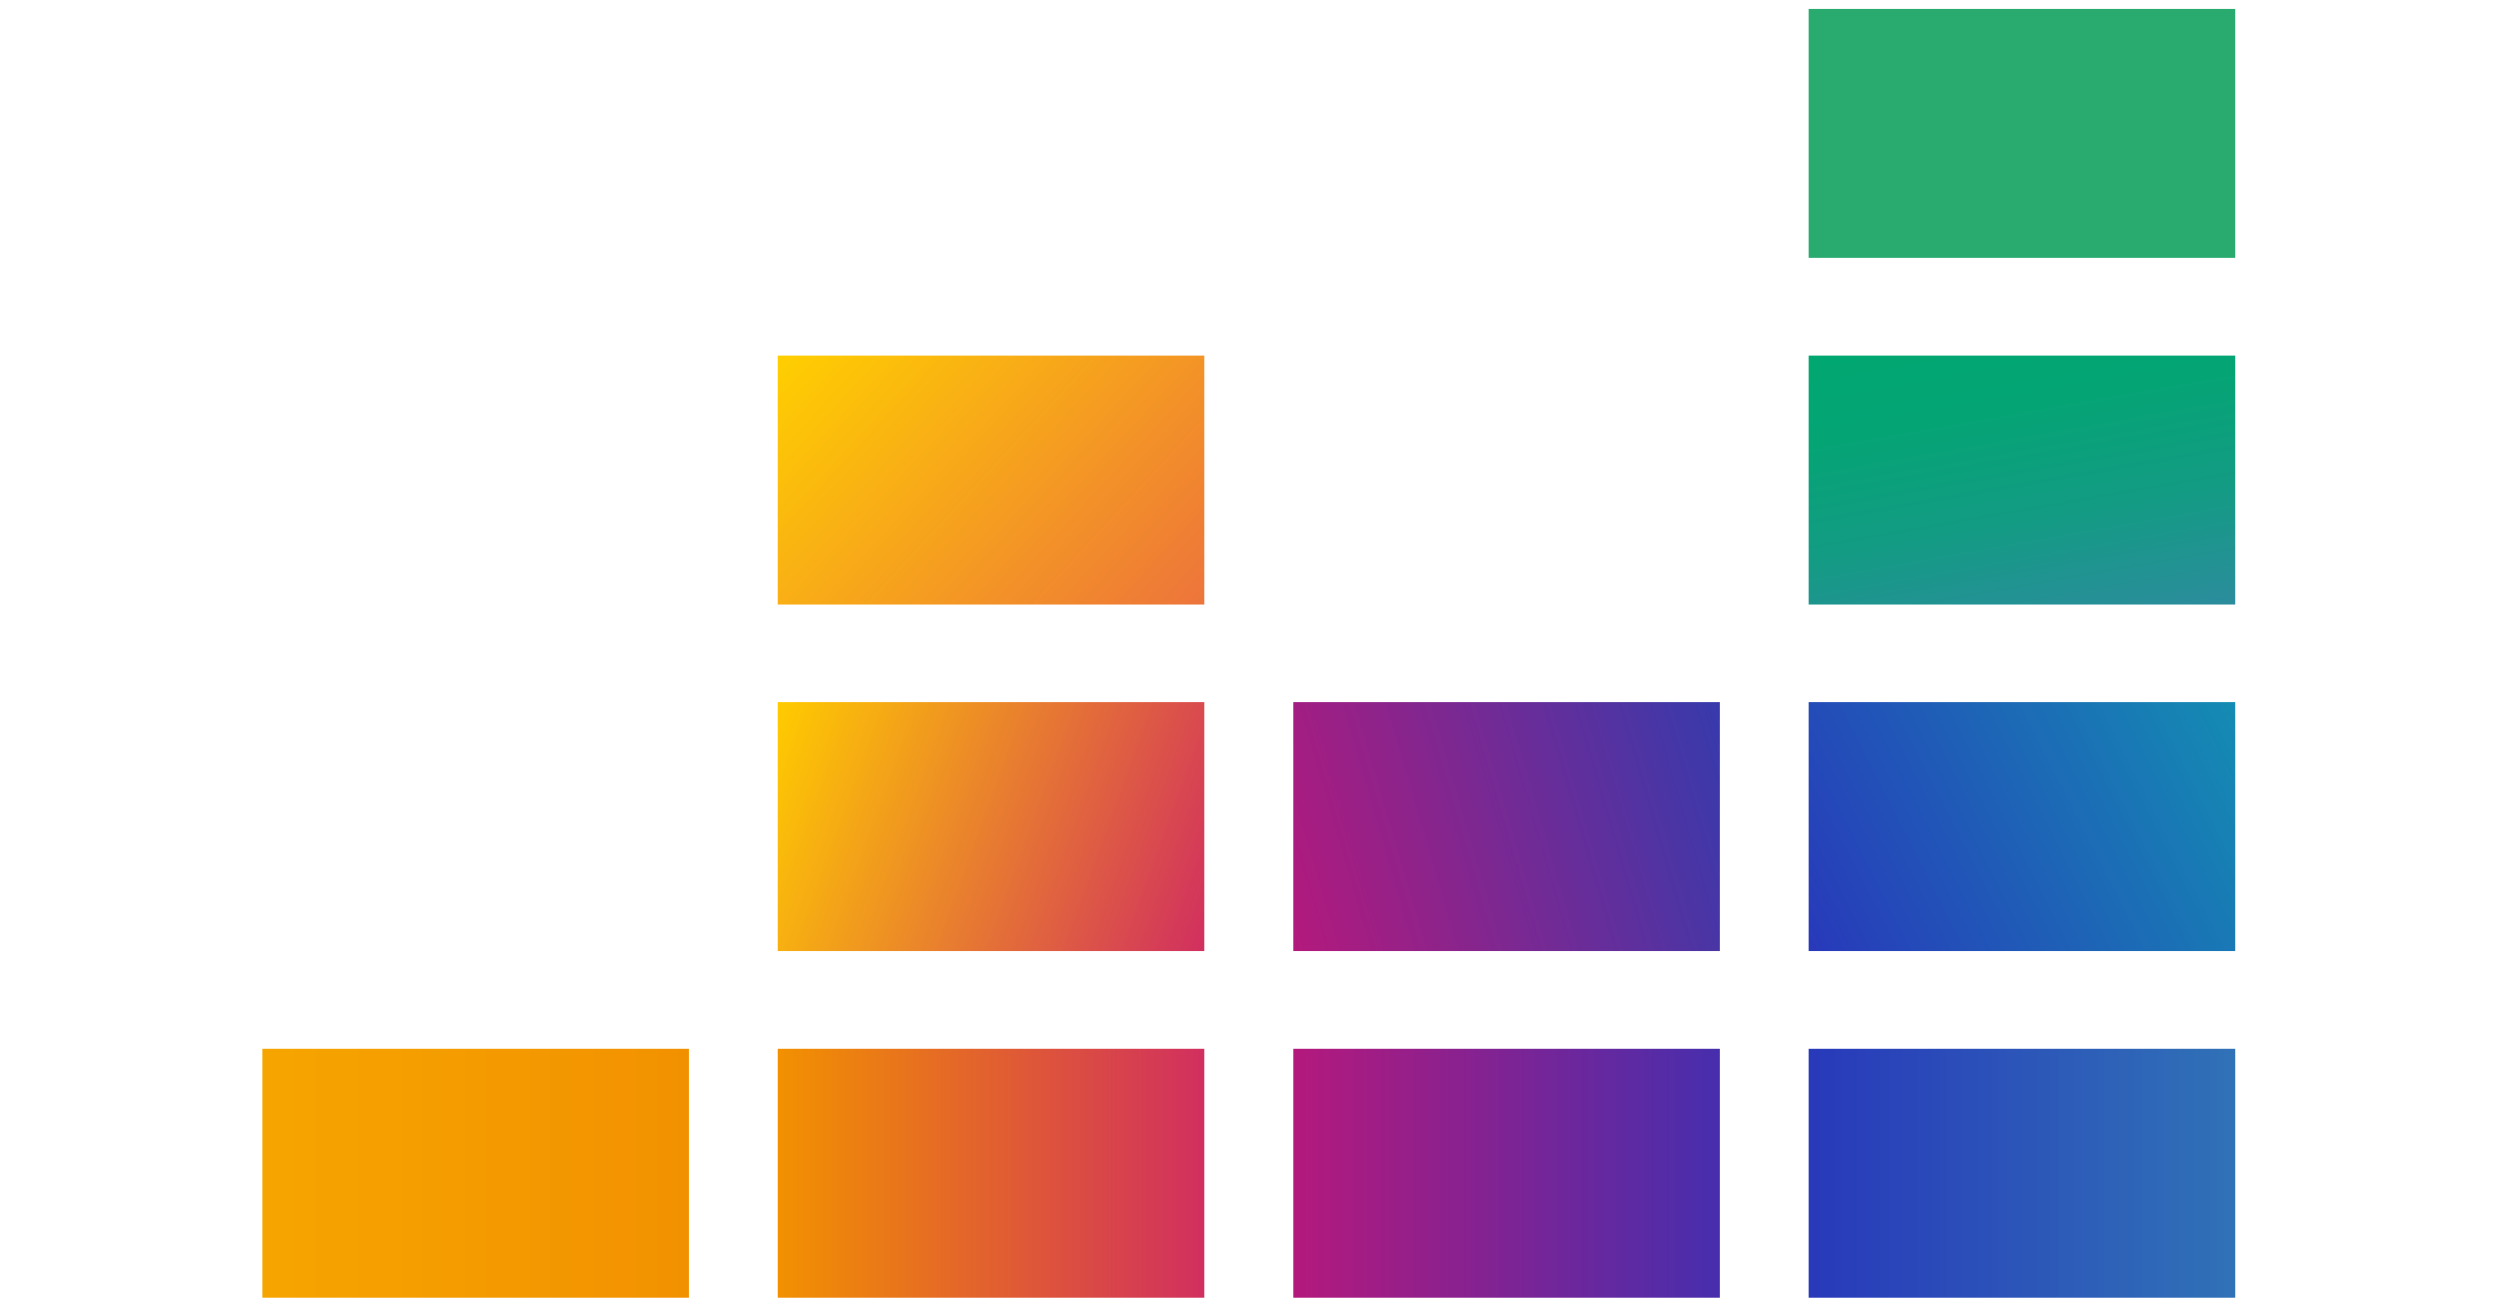
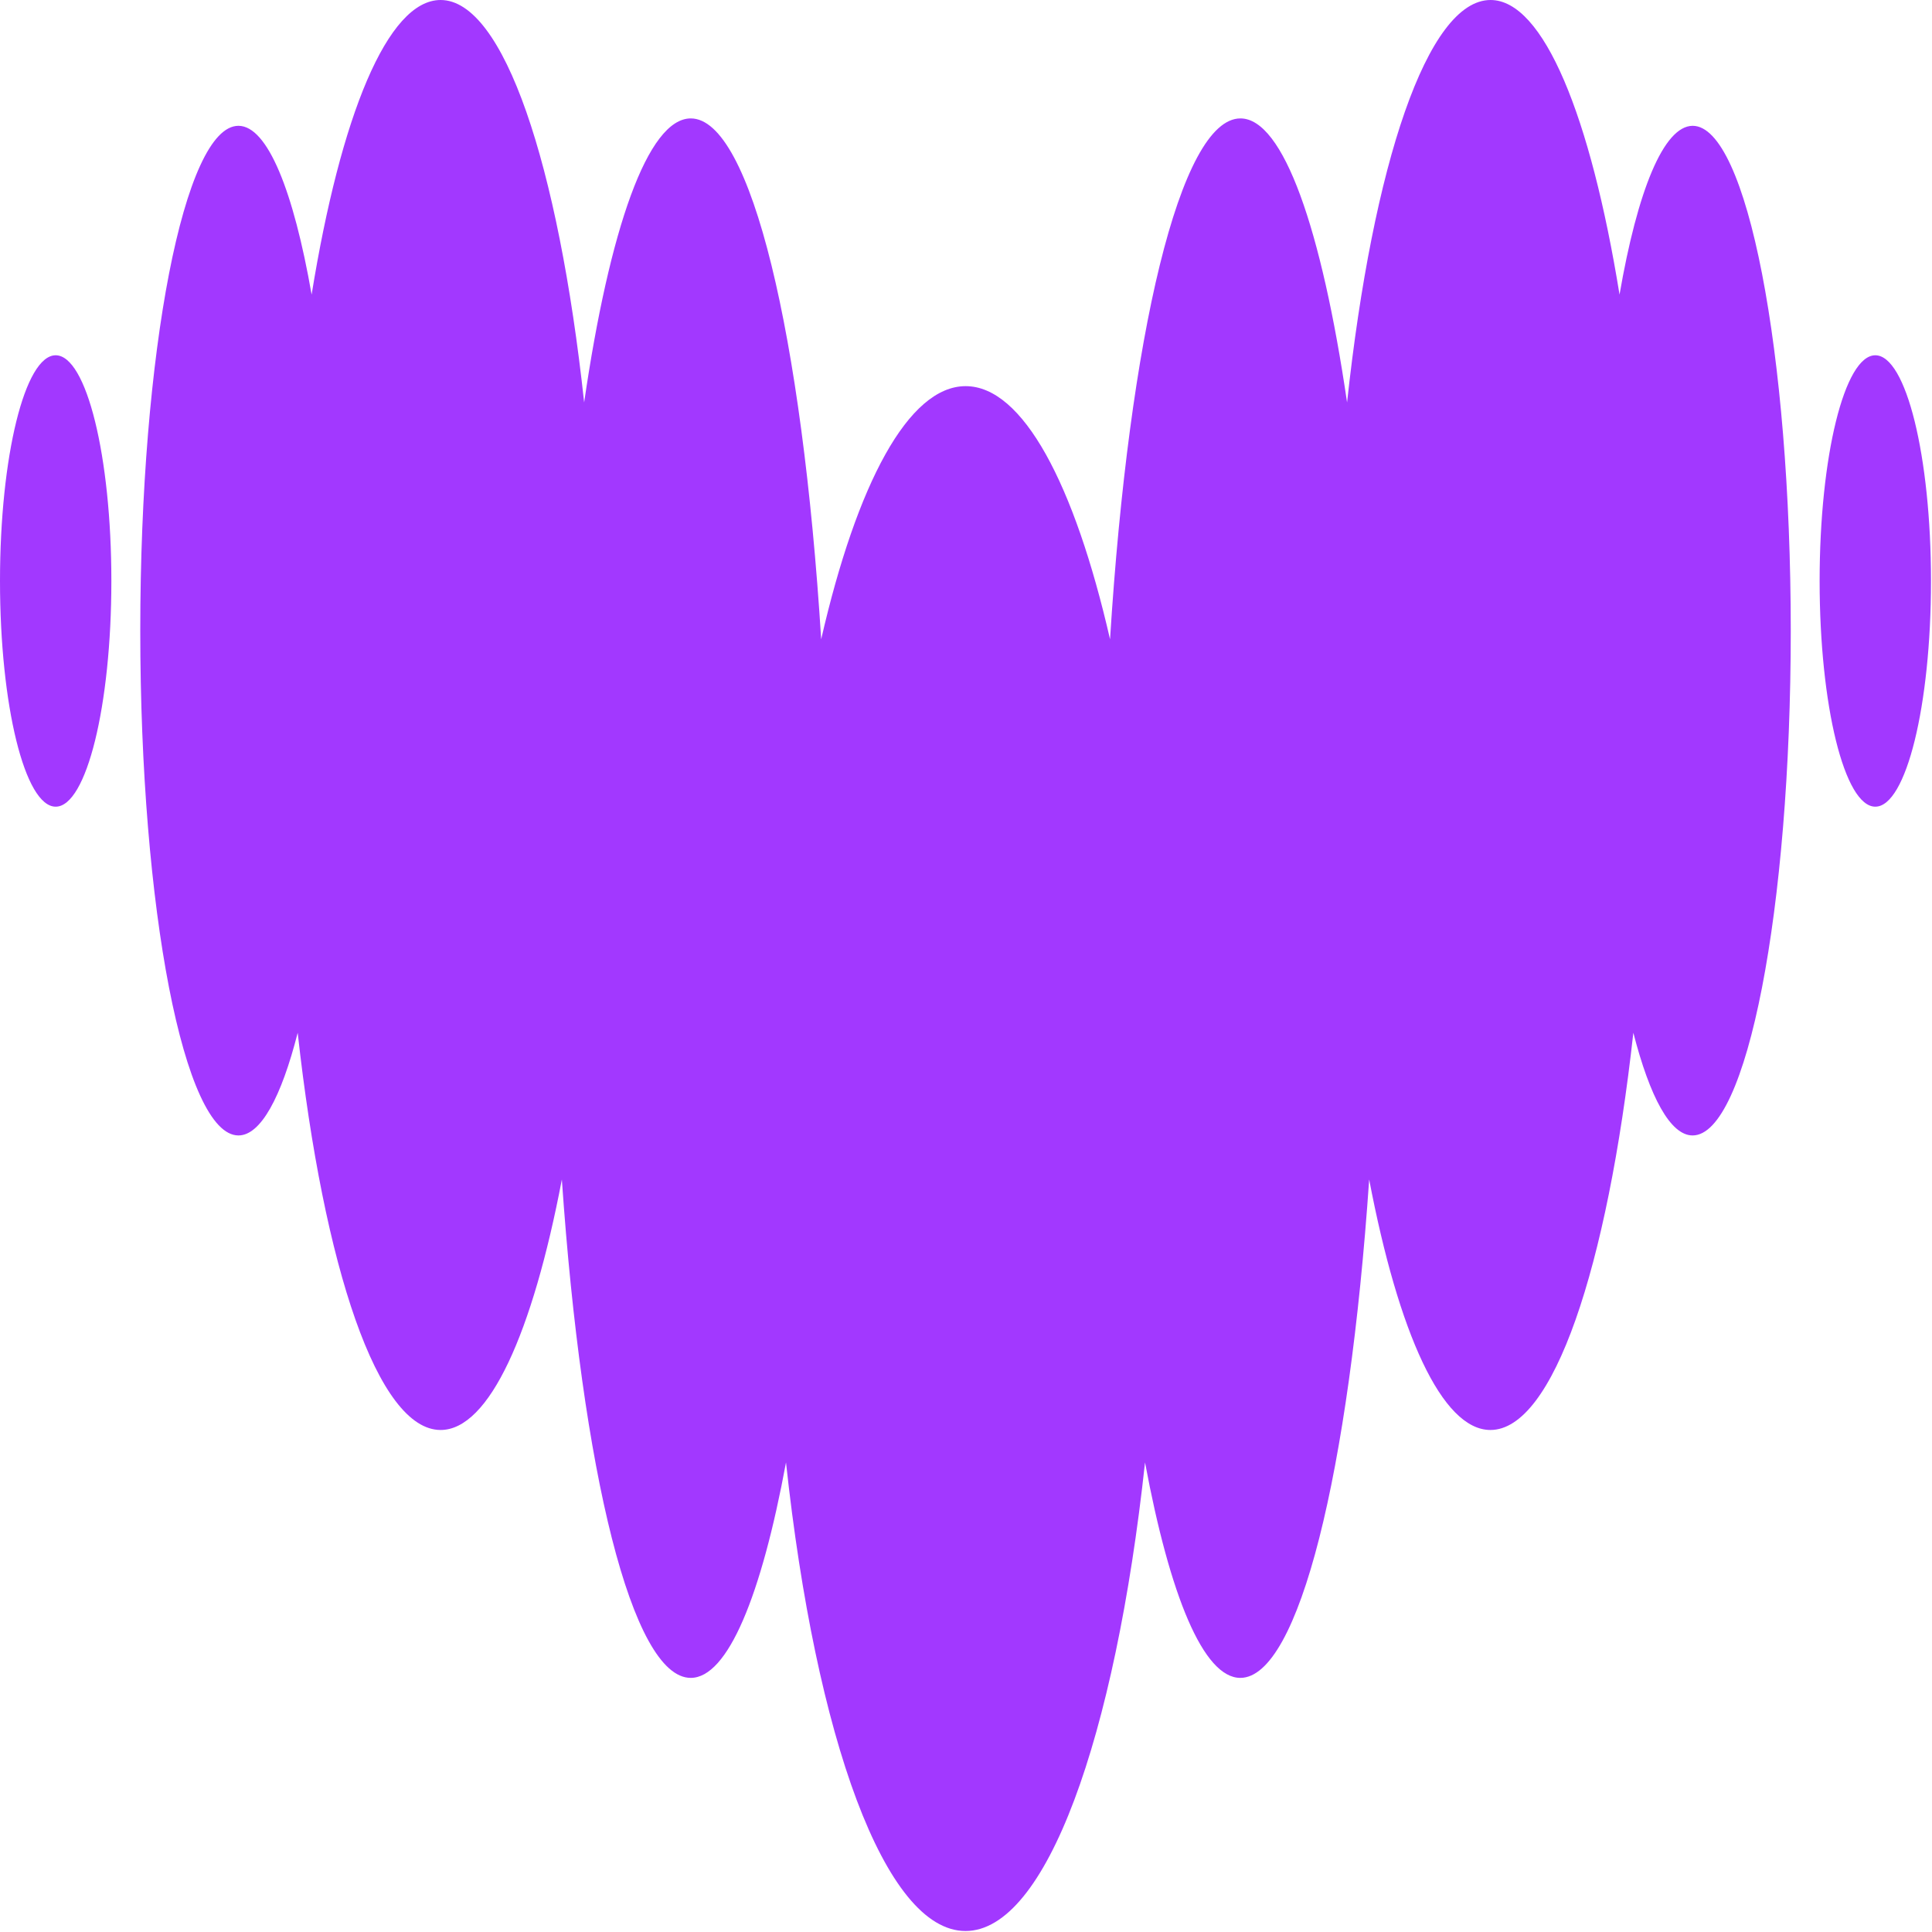
- <svg xmlns="http://www.w3.org/2000/svg" width="854" height="446" viewBox="0 0 116 76" fill="none">
-   <path d="M115.35 0.52H90.519V15.01H115.35V0.52Z" fill="#29AB70" />
-   <path d="M115.35 20.7H90.519V35.19H115.35V20.7Z" fill="url(#paint0_linear)" />
-   <path d="M115.35 40.87H90.519V55.36H115.35V40.87Z" fill="url(#paint1_linear)" />
-   <path d="M25.34 61.05H0.51V75.54H25.34V61.05Z" fill="url(#paint2_linear)" />
-   <path d="M55.34 61.05H30.51V75.54H55.34V61.05Z" fill="url(#paint3_linear)" />
-   <path d="M85.35 61.05H60.52V75.54H85.35V61.05Z" fill="url(#paint4_linear)" />
-   <path d="M115.35 61.05H90.519V75.54H115.35V61.05Z" fill="url(#paint5_linear)" />
-   <path d="M85.35 40.87H60.52V55.36H85.35V40.87Z" fill="url(#paint6_linear)" />
-   <path d="M55.34 40.87H30.51V55.36H55.34V40.87Z" fill="url(#paint7_linear)" />
-   <path d="M55.34 20.7H30.51V35.19H55.34V20.7Z" fill="url(#paint8_linear)" />
-   <defs>
-     <linearGradient id="paint0_linear" x1="104.55" y1="37.09" x2="101.32" y2="18.79" gradientUnits="userSpaceOnUse">
-       <stop stop-color="#2C8C9D" />
-       <stop offset="0.04" stop-color="#298E9A" />
-       <stop offset="0.39" stop-color="#129C83" />
-       <stop offset="0.72" stop-color="#05A475" />
-       <stop offset="1" stop-color="#00A770" />
-     </linearGradient>
-     <linearGradient id="paint1_linear" x1="90.15" y1="54.63" x2="115.72" y2="41.6" gradientUnits="userSpaceOnUse">
-       <stop stop-color="#2839BA" />
-       <stop offset="1" stop-color="#148CB3" />
-     </linearGradient>
-     <linearGradient id="paint2_linear" x1="0.51" y1="68.29" x2="25.34" y2="68.29" gradientUnits="userSpaceOnUse">
-       <stop stop-color="#F6A500" />
-       <stop offset="1" stop-color="#F29100" />
-     </linearGradient>
-     <linearGradient id="paint3_linear" x1="30.51" y1="68.29" x2="55.34" y2="68.29" gradientUnits="userSpaceOnUse">
-       <stop stop-color="#F29100" />
-       <stop offset="1" stop-color="#D12F5F" />
-     </linearGradient>
-     <linearGradient id="paint4_linear" x1="60.52" y1="68.29" x2="85.35" y2="68.29" gradientUnits="userSpaceOnUse">
-       <stop stop-color="#B4197C" />
-       <stop offset="1" stop-color="#472EAD" />
-     </linearGradient>
-     <linearGradient id="paint5_linear" x1="90.519" y1="68.29" x2="115.35" y2="68.29" gradientUnits="userSpaceOnUse">
-       <stop stop-color="#2839BA" />
-       <stop offset="1" stop-color="#3072B7" />
-     </linearGradient>
-     <linearGradient id="paint6_linear" x1="59.539" y1="52.03" x2="86.32" y2="44.2" gradientUnits="userSpaceOnUse">
-       <stop stop-color="#B4197C" />
-       <stop offset="1" stop-color="#373AAC" />
-     </linearGradient>
-     <linearGradient id="paint7_linear" x1="29.64" y1="43.28" x2="56.22" y2="52.95" gradientUnits="userSpaceOnUse">
-       <stop stop-color="#FFCB00" />
-       <stop offset="1" stop-color="#D12F5F" />
-     </linearGradient>
-     <linearGradient id="paint8_linear" x1="32.61" y1="18.42" x2="53.24" y2="37.46" gradientUnits="userSpaceOnUse">
-       <stop stop-color="#FFCF00" />
-       <stop offset="1" stop-color="#ED743B" />
-     </linearGradient>
-   </defs>
+ <svg xmlns="http://www.w3.org/2000/svg" width="854px" height="854px" viewBox="0 0 854 854" fill="none">
+   <path fill="#A238FF" d="M 715.883 130.223 C 723.777 84.453 735.367 55.668 748.203 55.613 L 748.23 55.613 C 772.164 55.695 791.566 155.516 791.566 278.758 C 791.566 401.996 772.137 501.898 748.176 501.898 C 738.352 501.898 729.289 484.938 721.988 456.512 C 710.453 560.562 686.52 632.094 658.812 632.094 C 637.375 632.094 618.133 589.129 605.215 521.363 C 596.395 650.238 574.199 741.672 548.254 741.672 C 531.973 741.672 517.125 705.441 506.137 646.445 C 492.922 768.23 462.391 853.562 426.785 853.562 C 391.18 853.562 360.598 768.258 347.438 646.445 C 336.527 705.441 321.684 741.672 305.32 741.672 C 279.375 741.672 257.23 650.238 248.359 521.363 C 235.441 589.129 216.254 632.094 194.762 632.094 C 167.082 632.094 143.121 560.594 131.586 456.512 C 124.34 485.02 115.223 501.898 105.398 501.898 C 81.438 501.898 62.004 401.996 62.004 278.758 C 62.004 155.516 81.438 55.613 105.398 55.613 C 118.262 55.613 129.766 84.48 137.746 130.223 C 150.527 51.297 171.289 0 194.762 0 C 222.633 0 246.785 72.547 258.211 177.895 C 269.391 101.223 286.352 52.344 305.348 52.344 C 331.969 52.344 354.602 148.477 362.988 282.578 C 378.754 213.824 401.574 170.691 426.84 170.691 C 452.105 170.691 474.93 213.852 490.668 282.578 C 499.082 148.477 521.688 52.344 548.309 52.344 C 567.277 52.344 584.211 101.223 595.445 177.895 C 606.844 72.547 630.996 0 658.867 0 C 682.258 0 703.102 51.324 715.883 130.223 Z M 0 256.809 C 0 201.719 11.02 157.043 24.613 157.043 C 38.211 157.043 49.227 201.719 49.227 256.809 C 49.227 311.898 38.211 356.574 24.613 356.574 C 11.02 356.574 0 311.898 0 256.809 Z M 804.328 256.809 C 804.328 201.719 815.344 157.043 828.941 157.043 C 842.539 157.043 853.555 201.719 853.555 256.809 C 853.555 311.898 842.539 356.574 828.941 356.574 C 815.344 356.574 804.328 311.898 804.328 256.809 Z M 804.328 256.809 " />
</svg>
